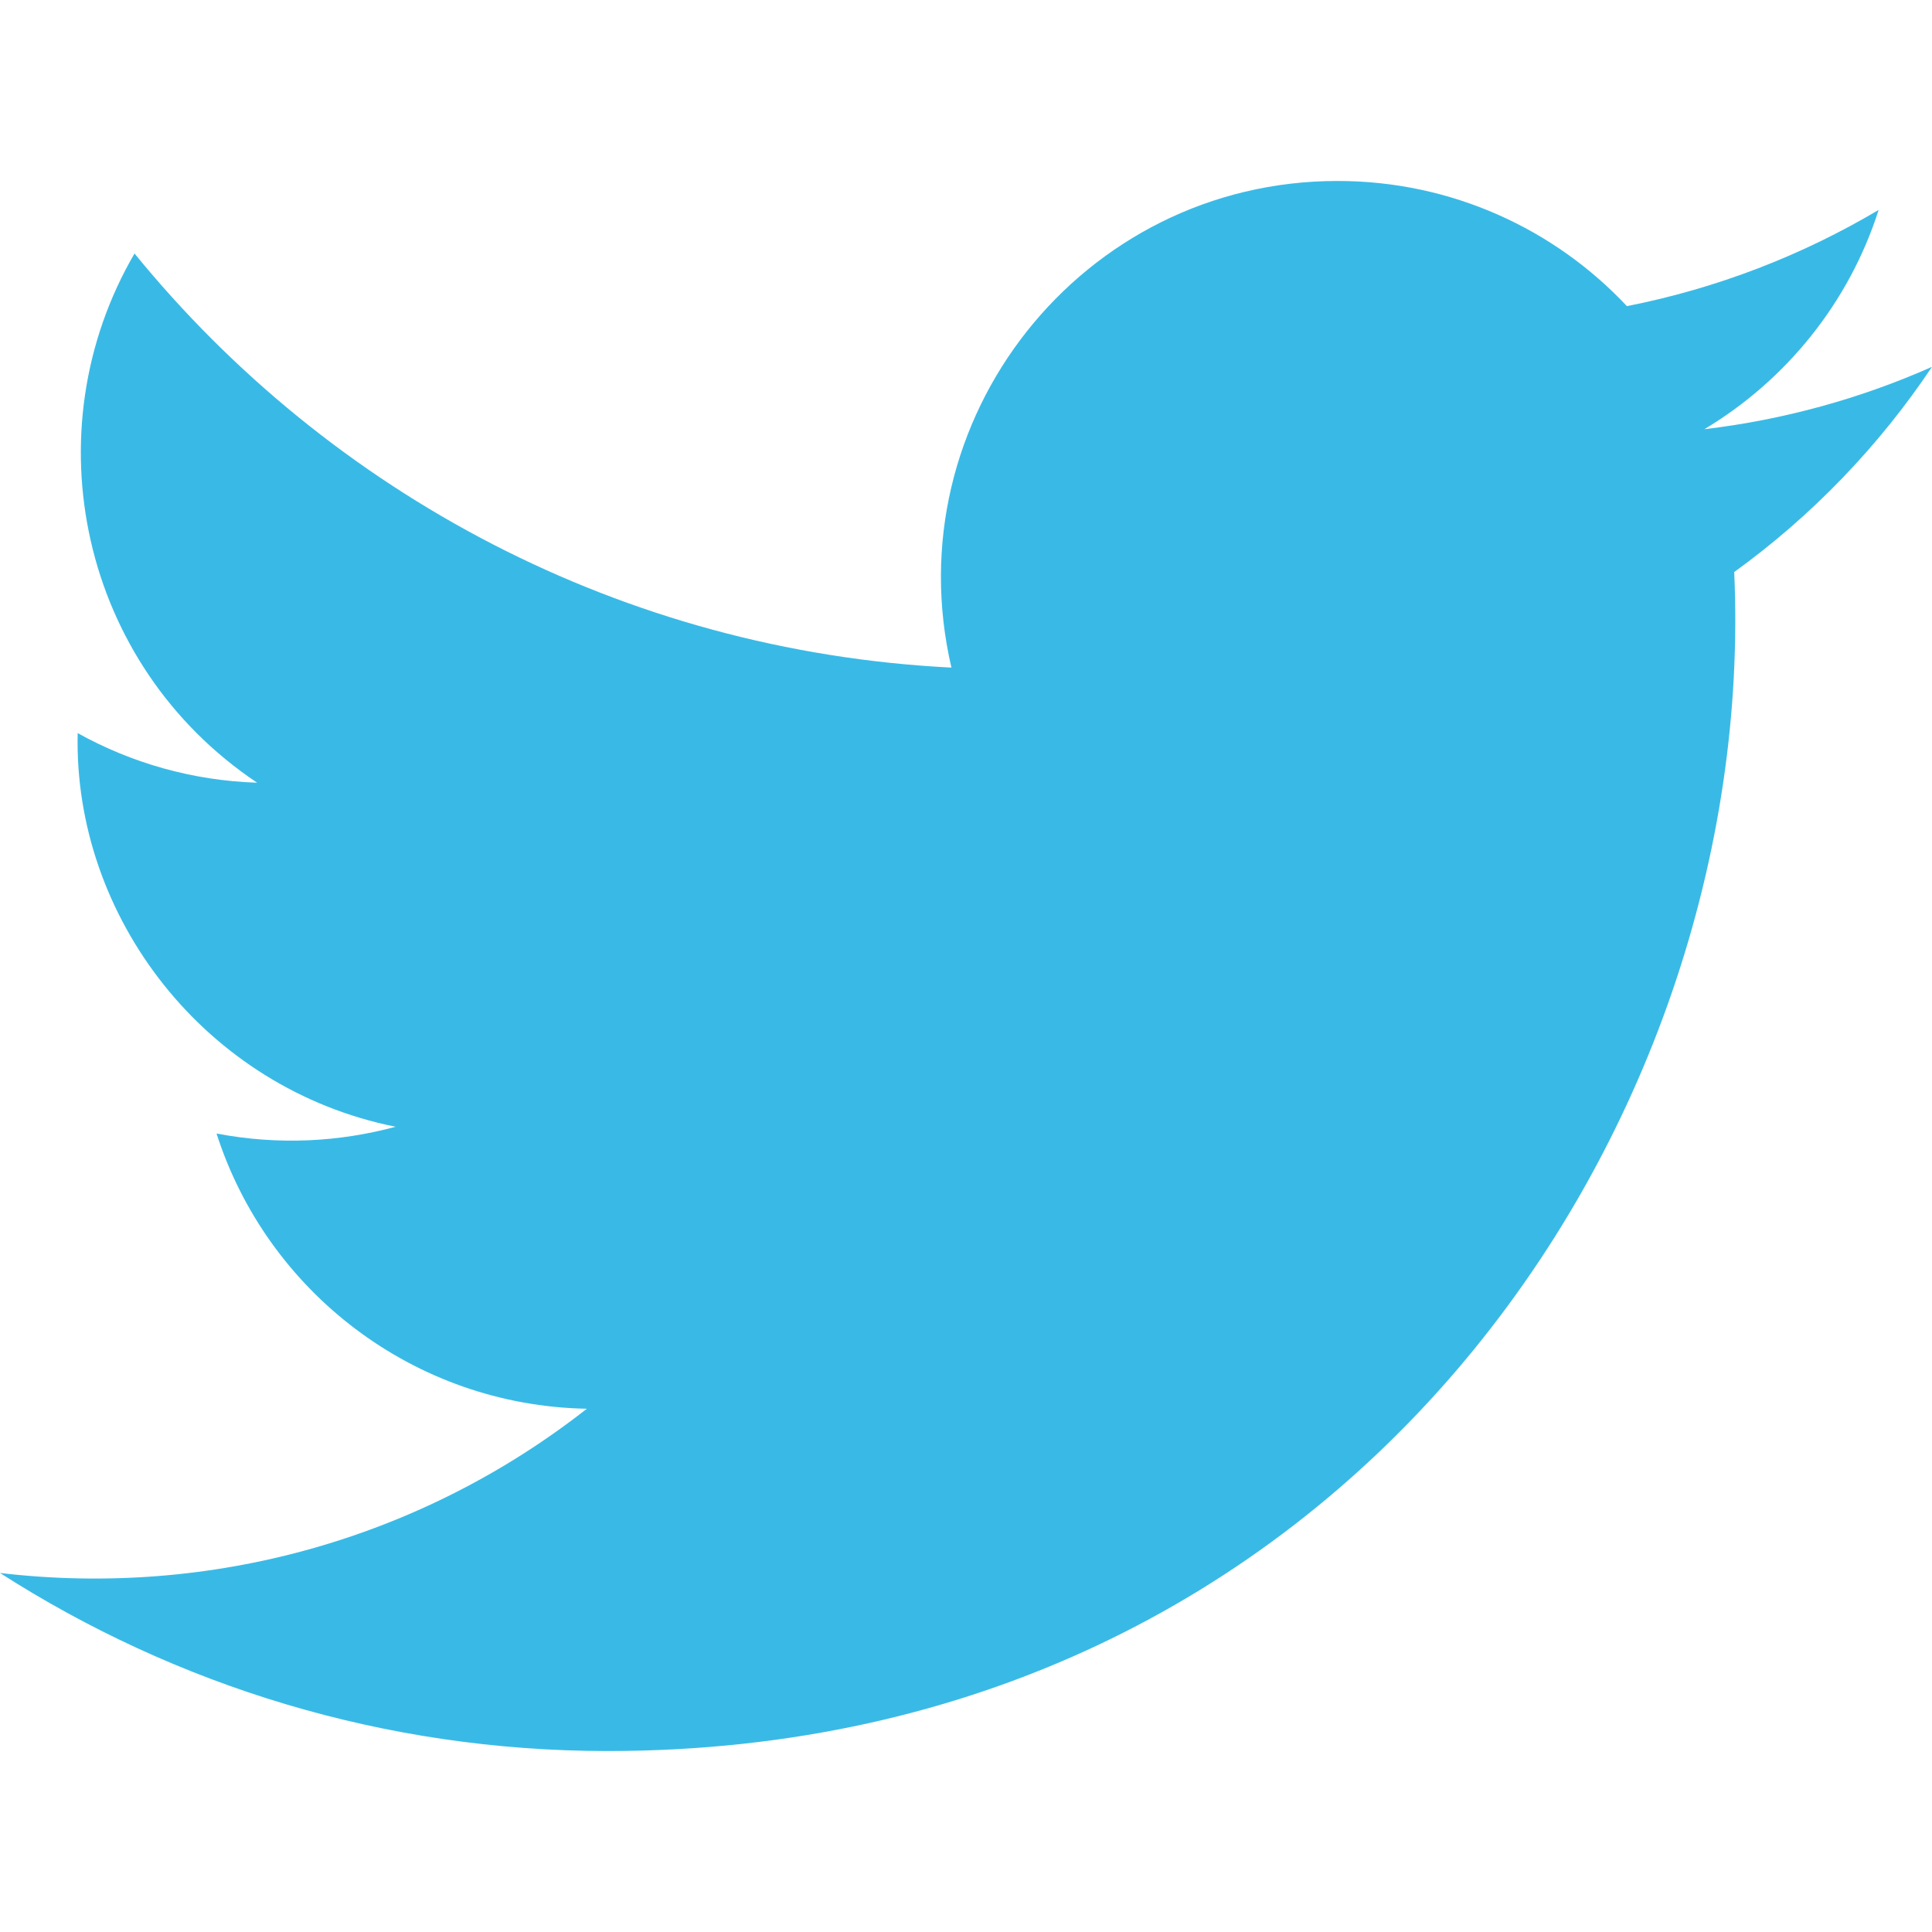
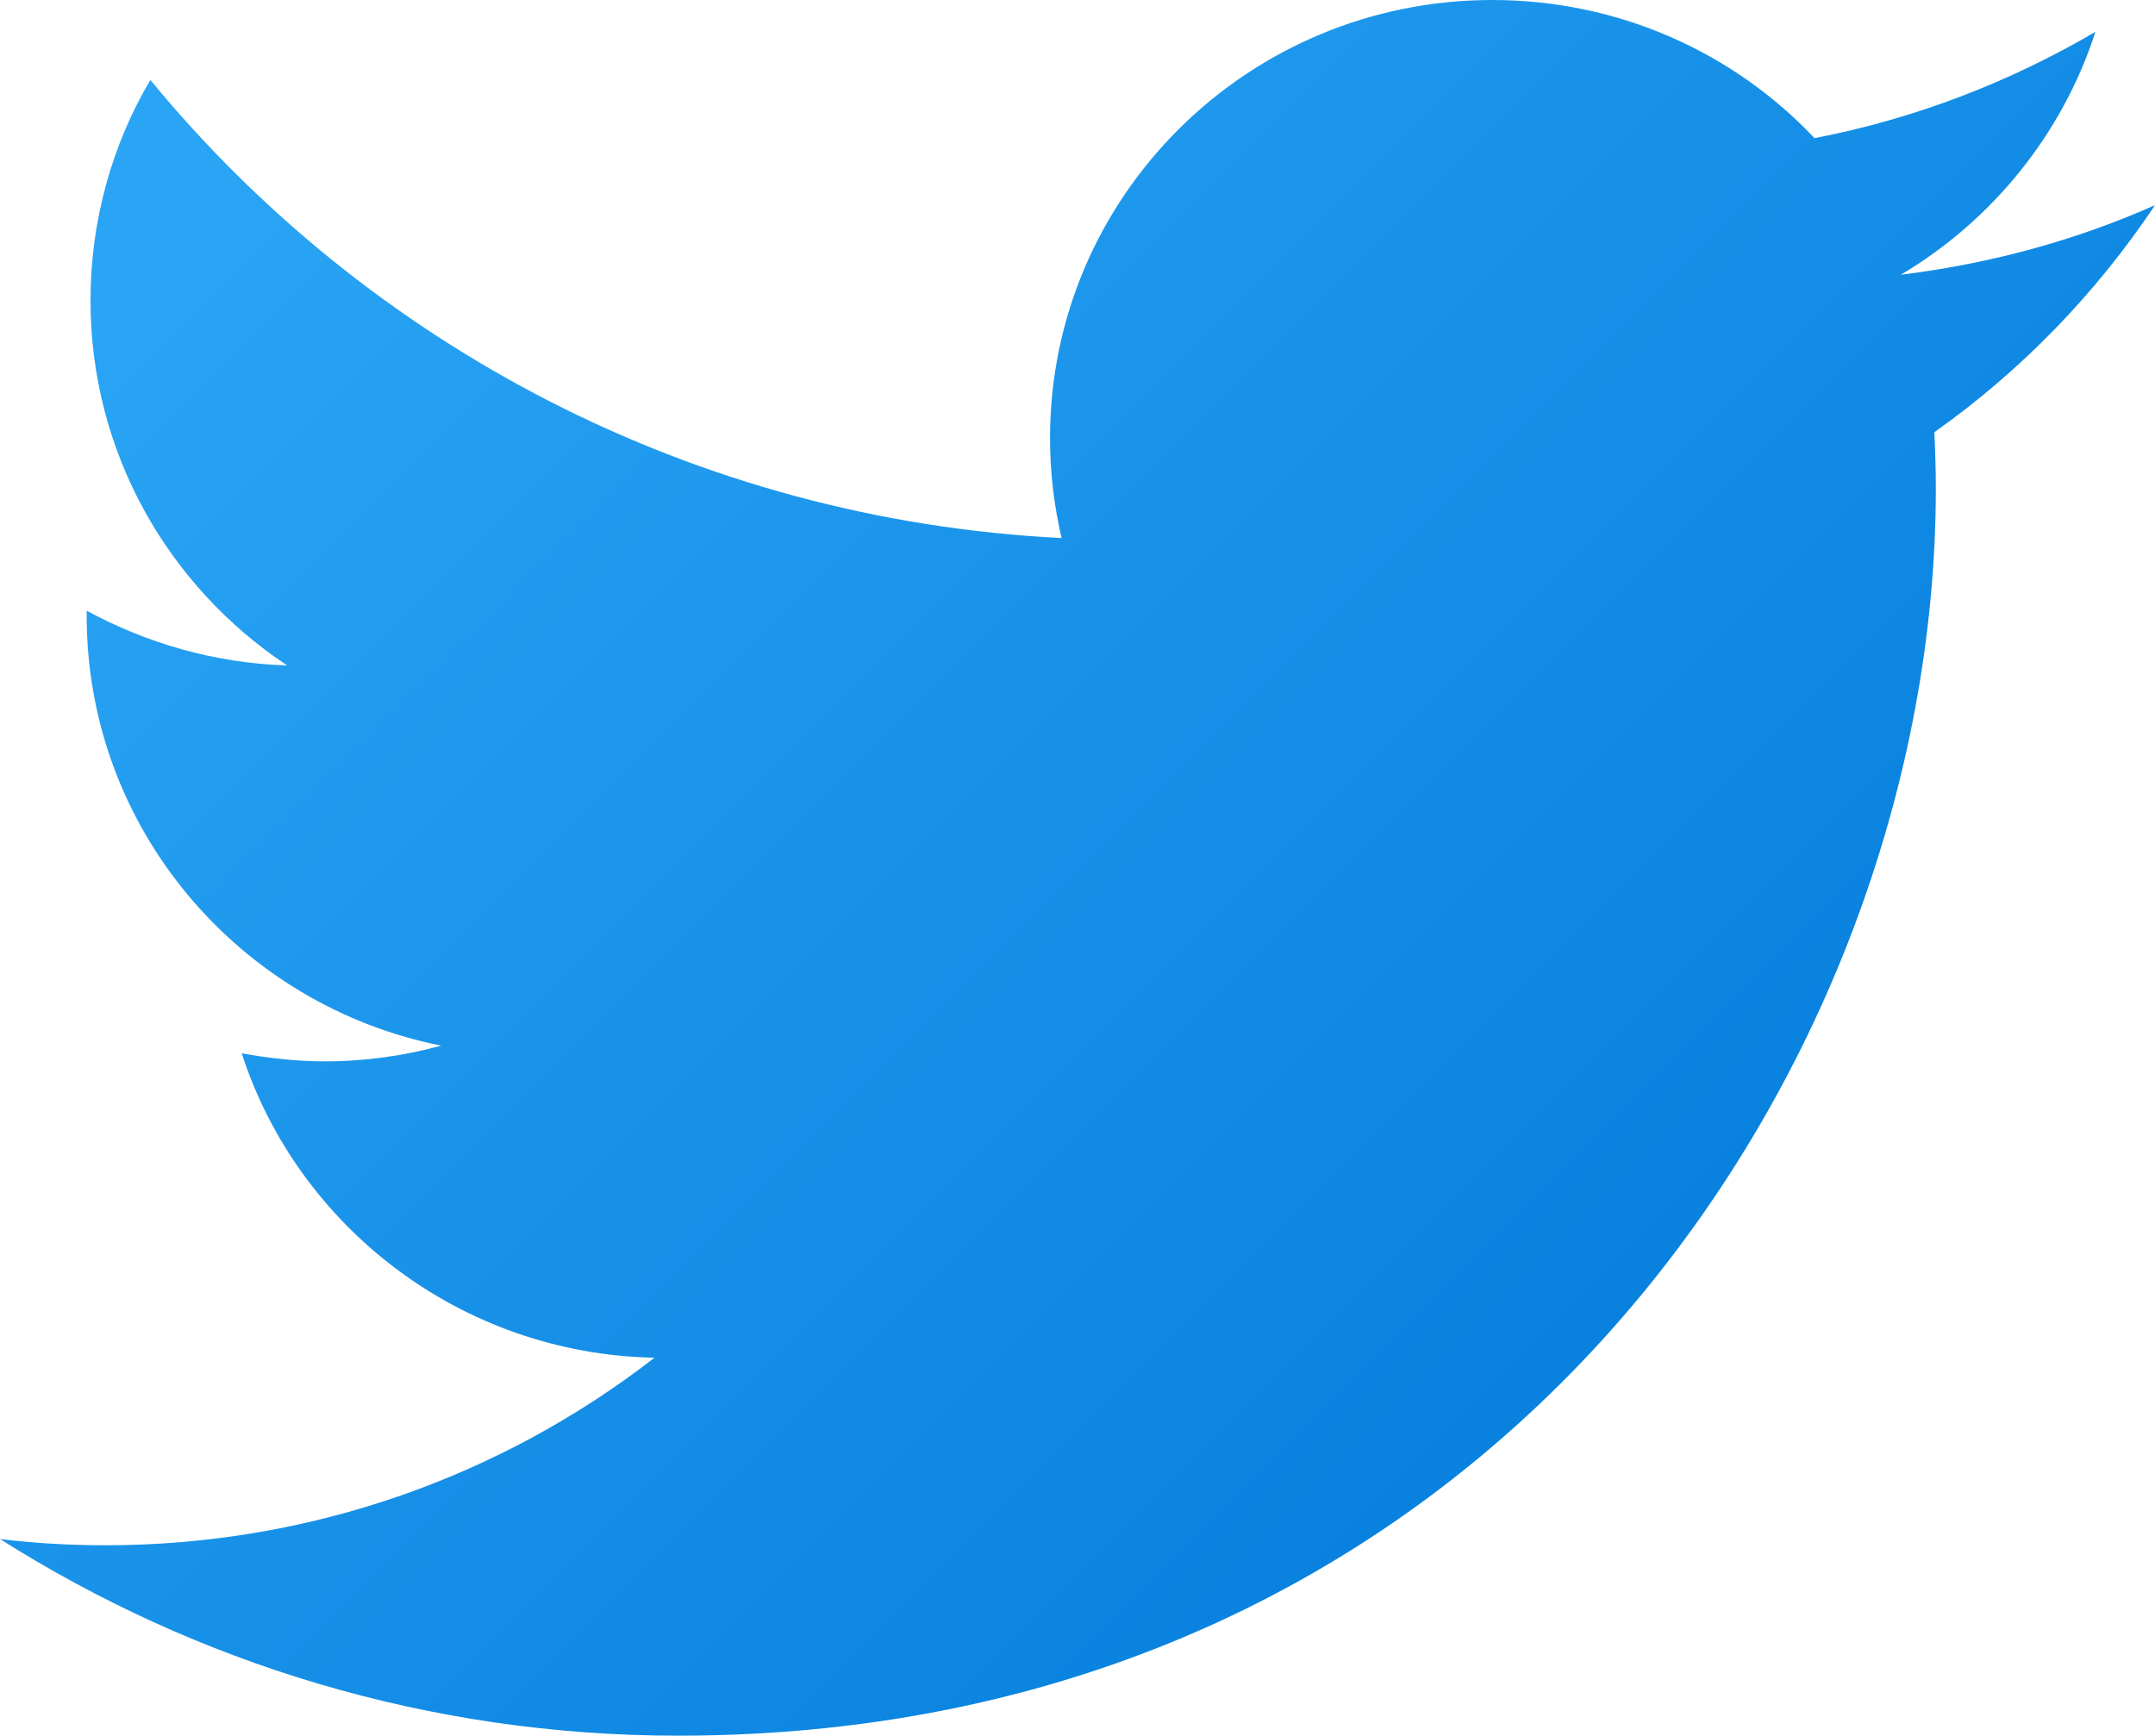
- <svg xmlns="http://www.w3.org/2000/svg" width="24" height="24" viewBox="0 0 24 24" version="1.1" id="svg3656">
-   <defs id="defs3660" />
-   <path d="M24 4.557c-.883.392-1.832.656-2.828.775 1.017-.609 1.798-1.574 2.165-2.724-.951.564-2.005.974-3.127 1.195-.897-.957-2.178-1.555-3.594-1.555-3.179 0-5.515 2.966-4.797 6.045-4.091-.205-7.719-2.165-10.148-5.144-1.29 2.213-.669 5.108 1.523 6.574-.806-.026-1.566-.247-2.229-.616-.054 2.281 1.581 4.415 3.949 4.89-.693.188-1.452.232-2.224.084.626 1.956 2.444 3.379 4.6 3.419-2.07 1.623-4.678 2.348-7.29 2.04 2.179 1.397 4.768 2.212 7.548 2.212 9.142 0 14.307-7.721 13.995-14.646.962-.695 1.797-1.562 2.457-2.549z" id="path3654" style="fill:#39bae6;fill-opacity:1" />
+ <svg xmlns="http://www.w3.org/2000/svg" viewBox="0 0 83.334 67.122" width="250.001" height="201.365" version="1.1" id="svg25">
+   <defs id="defs29" />
+   <linearGradient id="_osn9zIN2f6RhTsY8WhY4a" x1="10.341" x2="40.798" y1="8.312" y2="38.769" gradientUnits="userSpaceOnUse">
+     <stop offset="0" stop-color="#2aa4f4" id="stop18" />
+     <stop offset="1" stop-color="#007ad9" id="stop20" />
+   </linearGradient>
+   <g id="g336" transform="matrix(1.974167,0,0,1.974167,-7.685431,-13.81917)">
+     <path fill="url(#_osn9zIN2f6RhTsY8WhY4a)" d="m 46.105,11.02 c -1.551,0.687 -3.219,1.145 -4.979,1.362 C 42.915,11.32 44.292,9.626 44.938,7.624 43.264,8.605 41.409,9.326 39.436,9.706 37.86,8.036 35.612,7 33.122,7 c -4.783,0 -8.661,3.843 -8.661,8.582 0,0.671 0.079,1.324 0.226,1.958 C 17.491,17.179 11.108,13.758 6.838,8.566 6.088,9.835 5.666,11.32 5.666,12.888 c 0,2.979 1.525,5.602 3.851,7.147 -1.42,-0.043 -2.756,-0.438 -3.926,-1.072 0,0.026 0,0.064 0,0.101 0,4.163 2.986,7.63 6.944,8.419 -0.723,0.198 -1.488,0.308 -2.276,0.308 -0.559,0 -1.104,-0.063 -1.632,-0.158 1.102,3.402 4.299,5.889 8.087,5.963 C 13.75,35.894 10.017,37.27 5.958,37.27 5.257,37.27 4.571,37.23 3.893,37.148 7.73,39.577 12.283,41 17.171,41 33.098,41 41.812,27.921 41.812,16.574 c 0,-0.372 -0.012,-0.742 -0.029,-1.108 1.7,-1.201 3.165,-2.715 4.322,-4.446" id="path23" style="fill:url(#_osn9zIN2f6RhTsY8WhY4a)" />
+   </g>
</svg>
